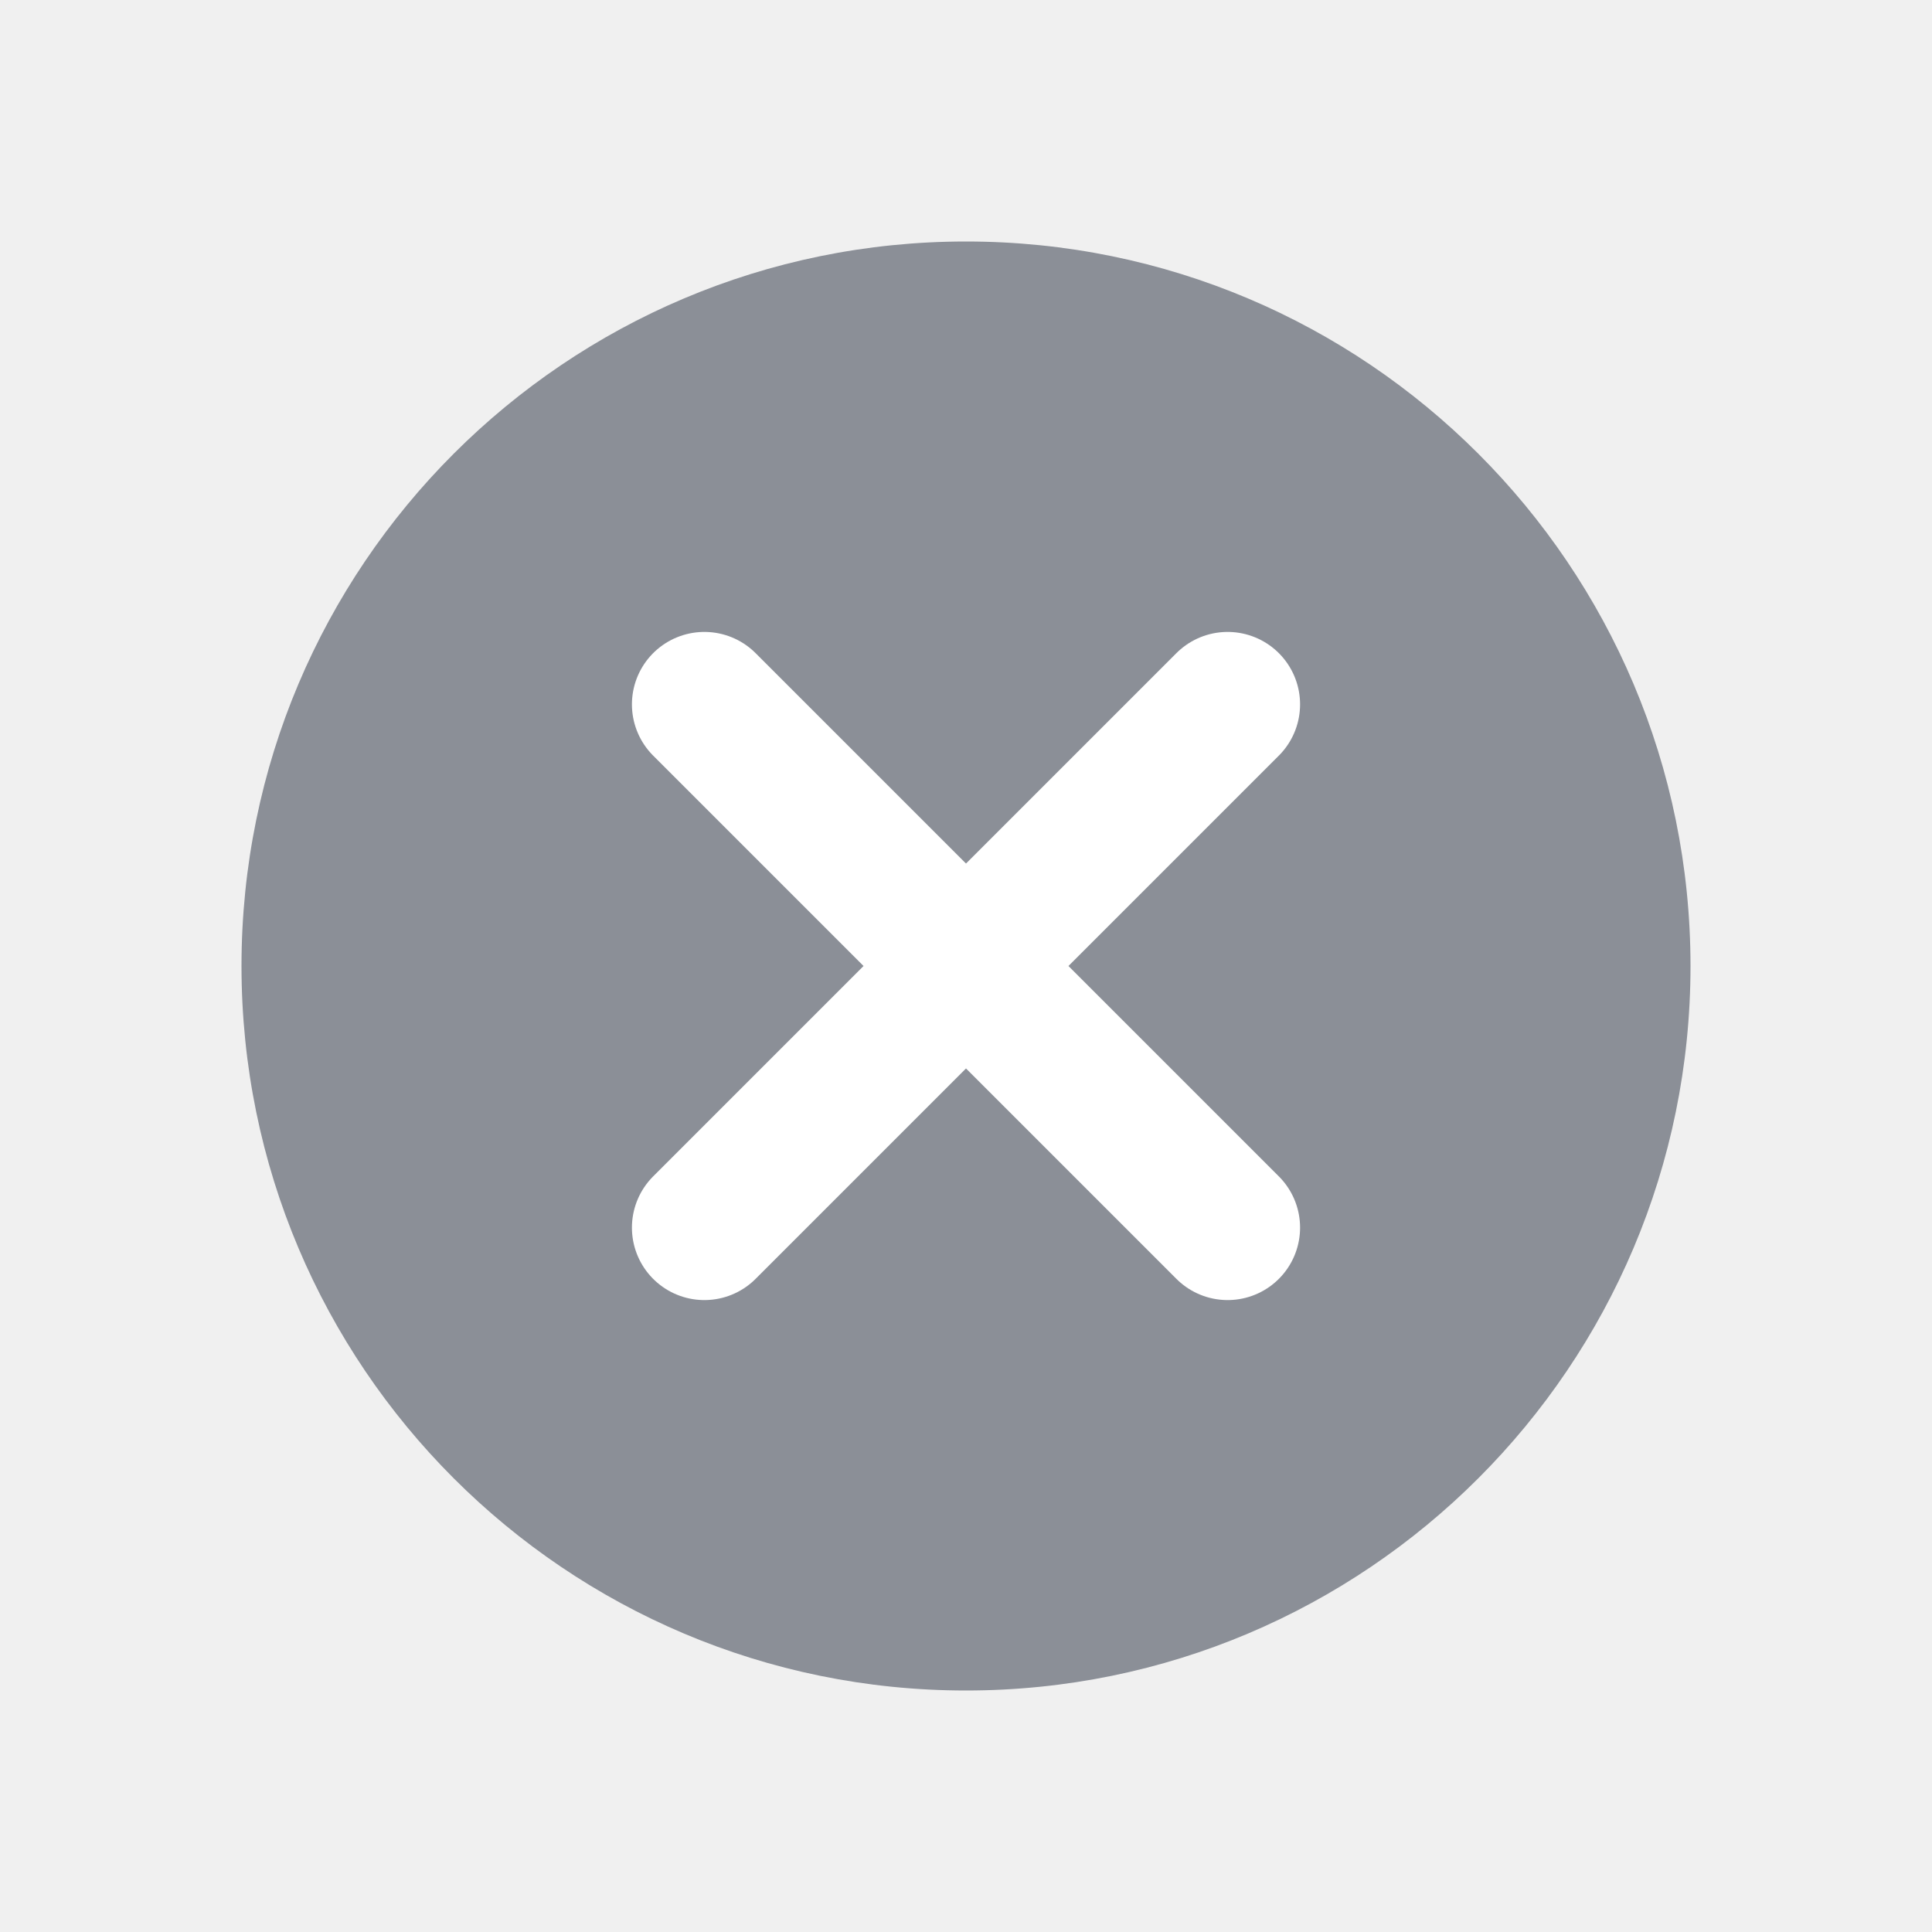
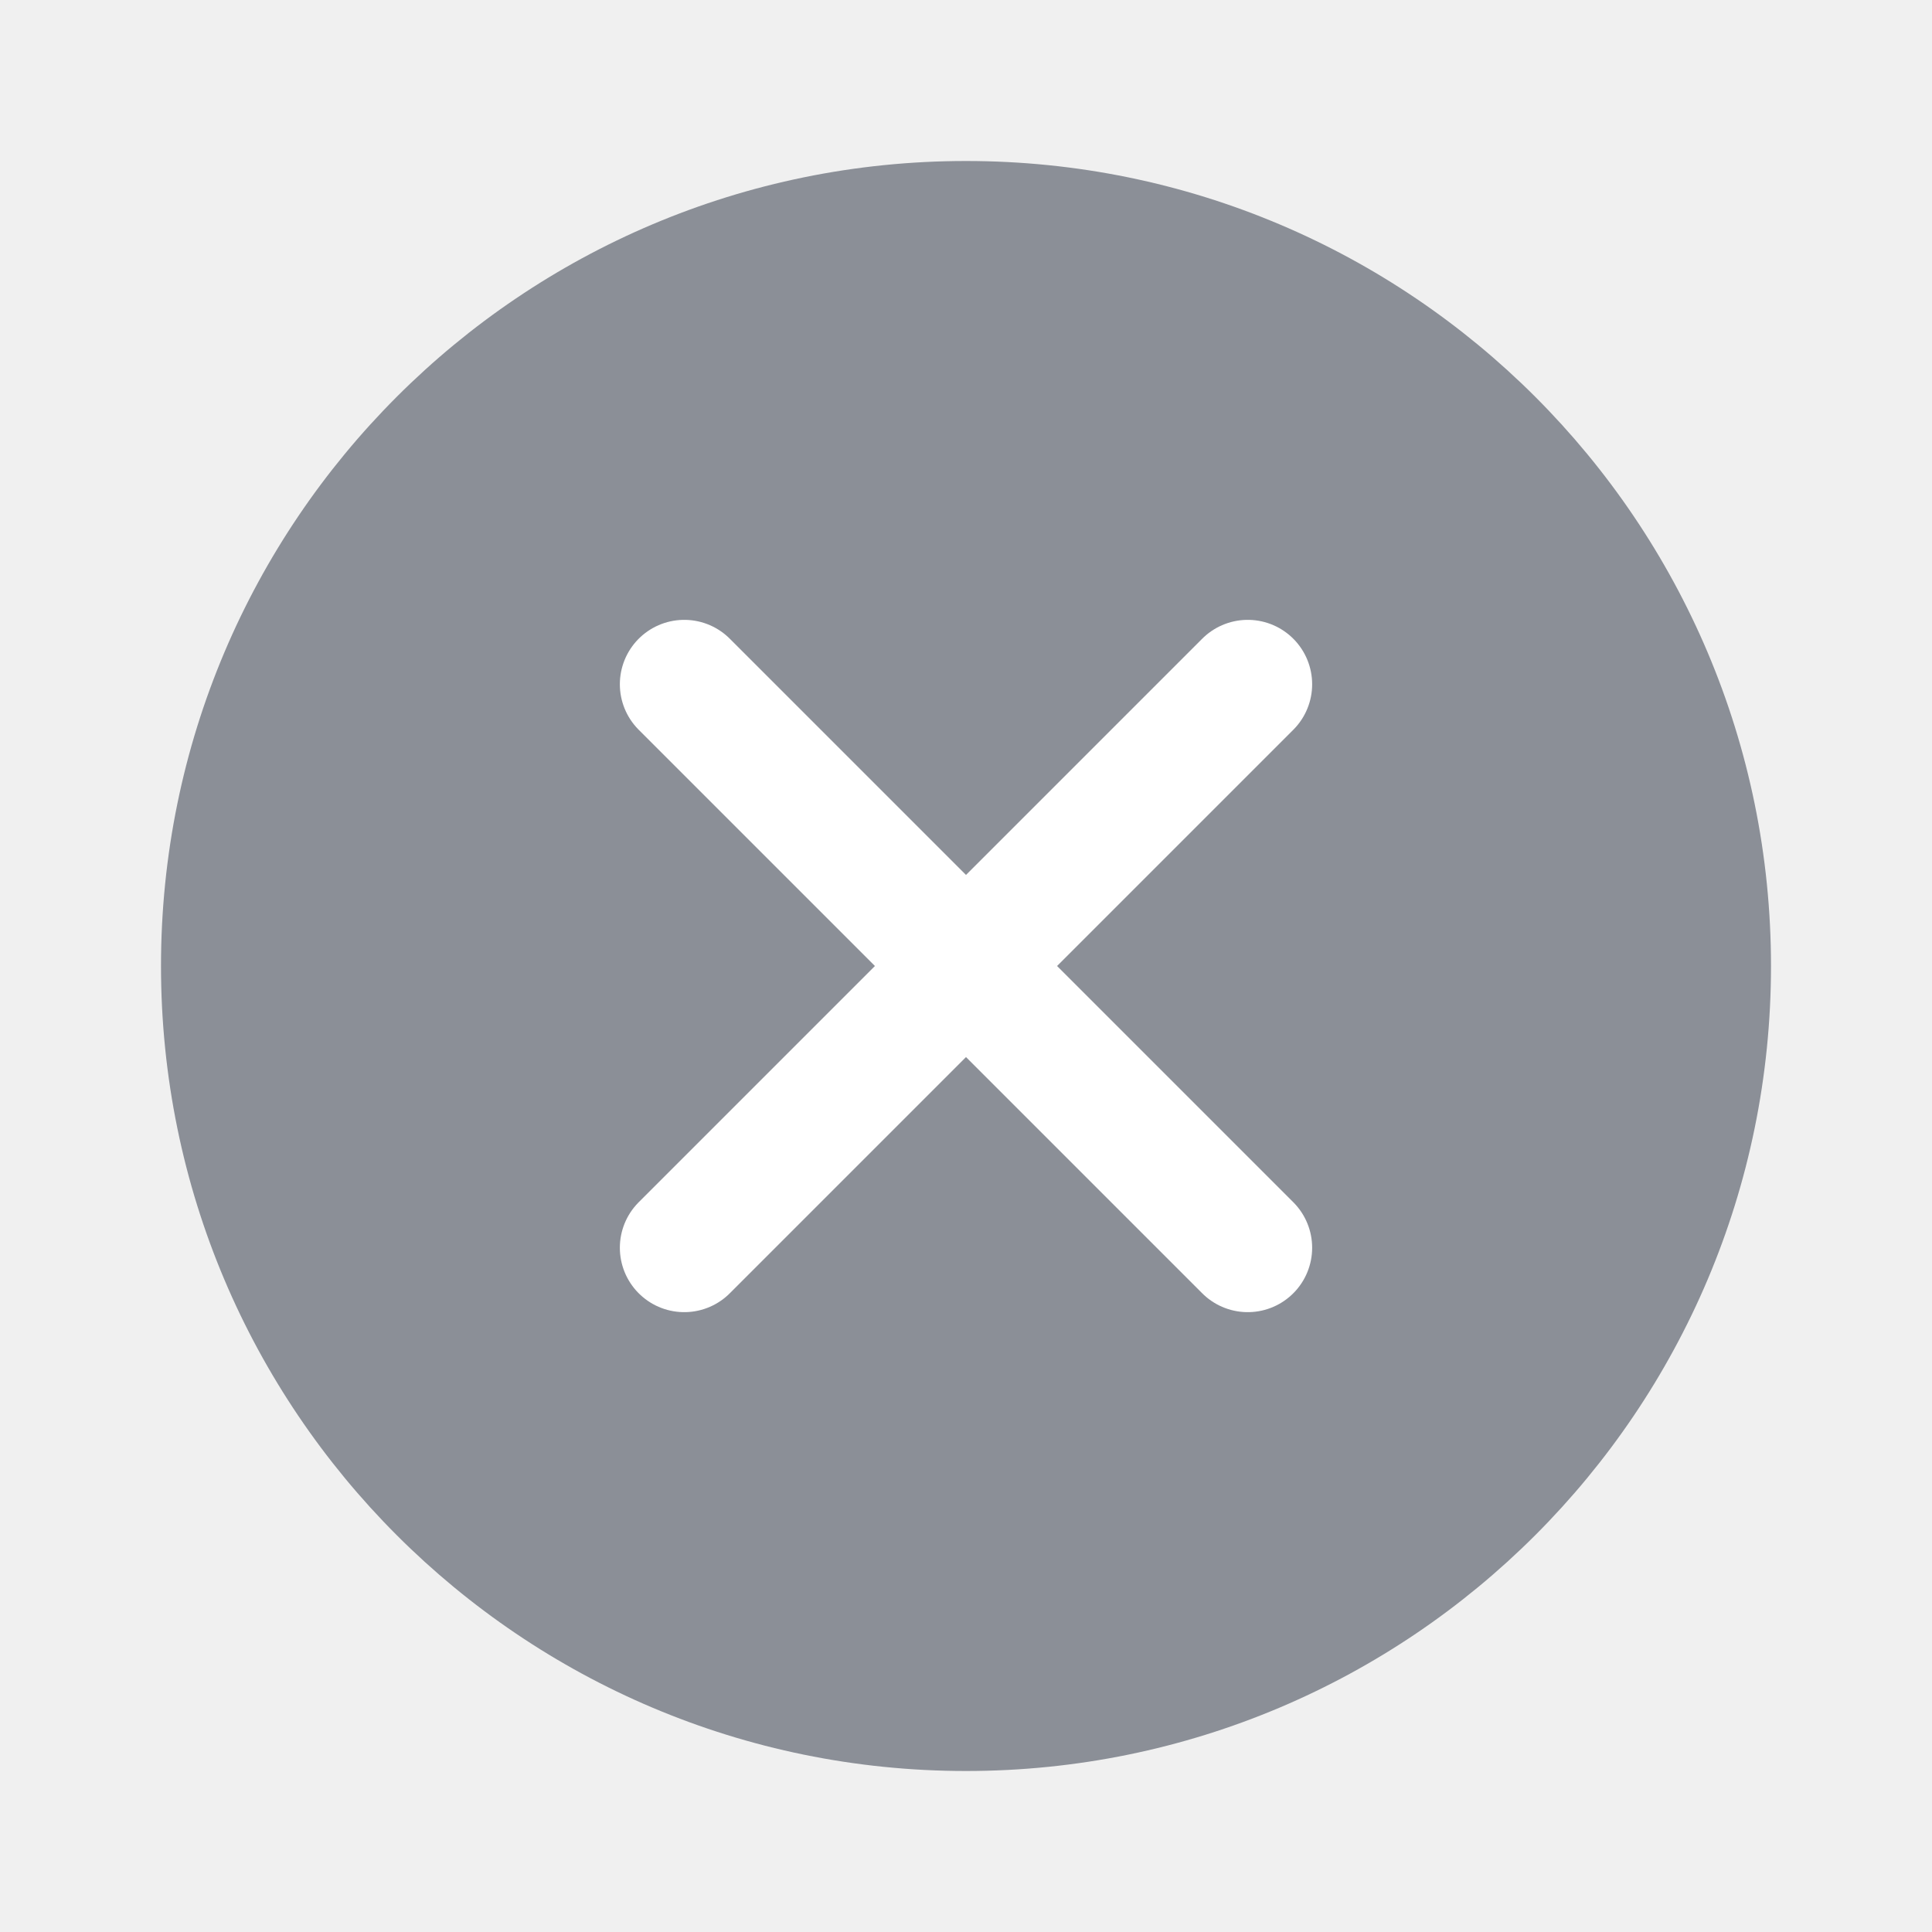
<svg xmlns="http://www.w3.org/2000/svg" width="24" height="24" viewBox="0 0 24 24" fill="none">
-   <circle cx="12" cy="12" r="9" fill="#8B8F97" />
-   <path d="M8.75 8.75L15.25 15.25M15.25 8.75L8.75 15.25" stroke="white" stroke-width="1.8" stroke-linecap="round" />
+   <circle cx="12" cy="12" r="10" fill="#8B8F97" />
+   <path d="M8.5 8.5L15.5 15.5M15.5 8.5L8.5 15.5" stroke="white" stroke-width="1.6" stroke-linecap="round" />
</svg>
